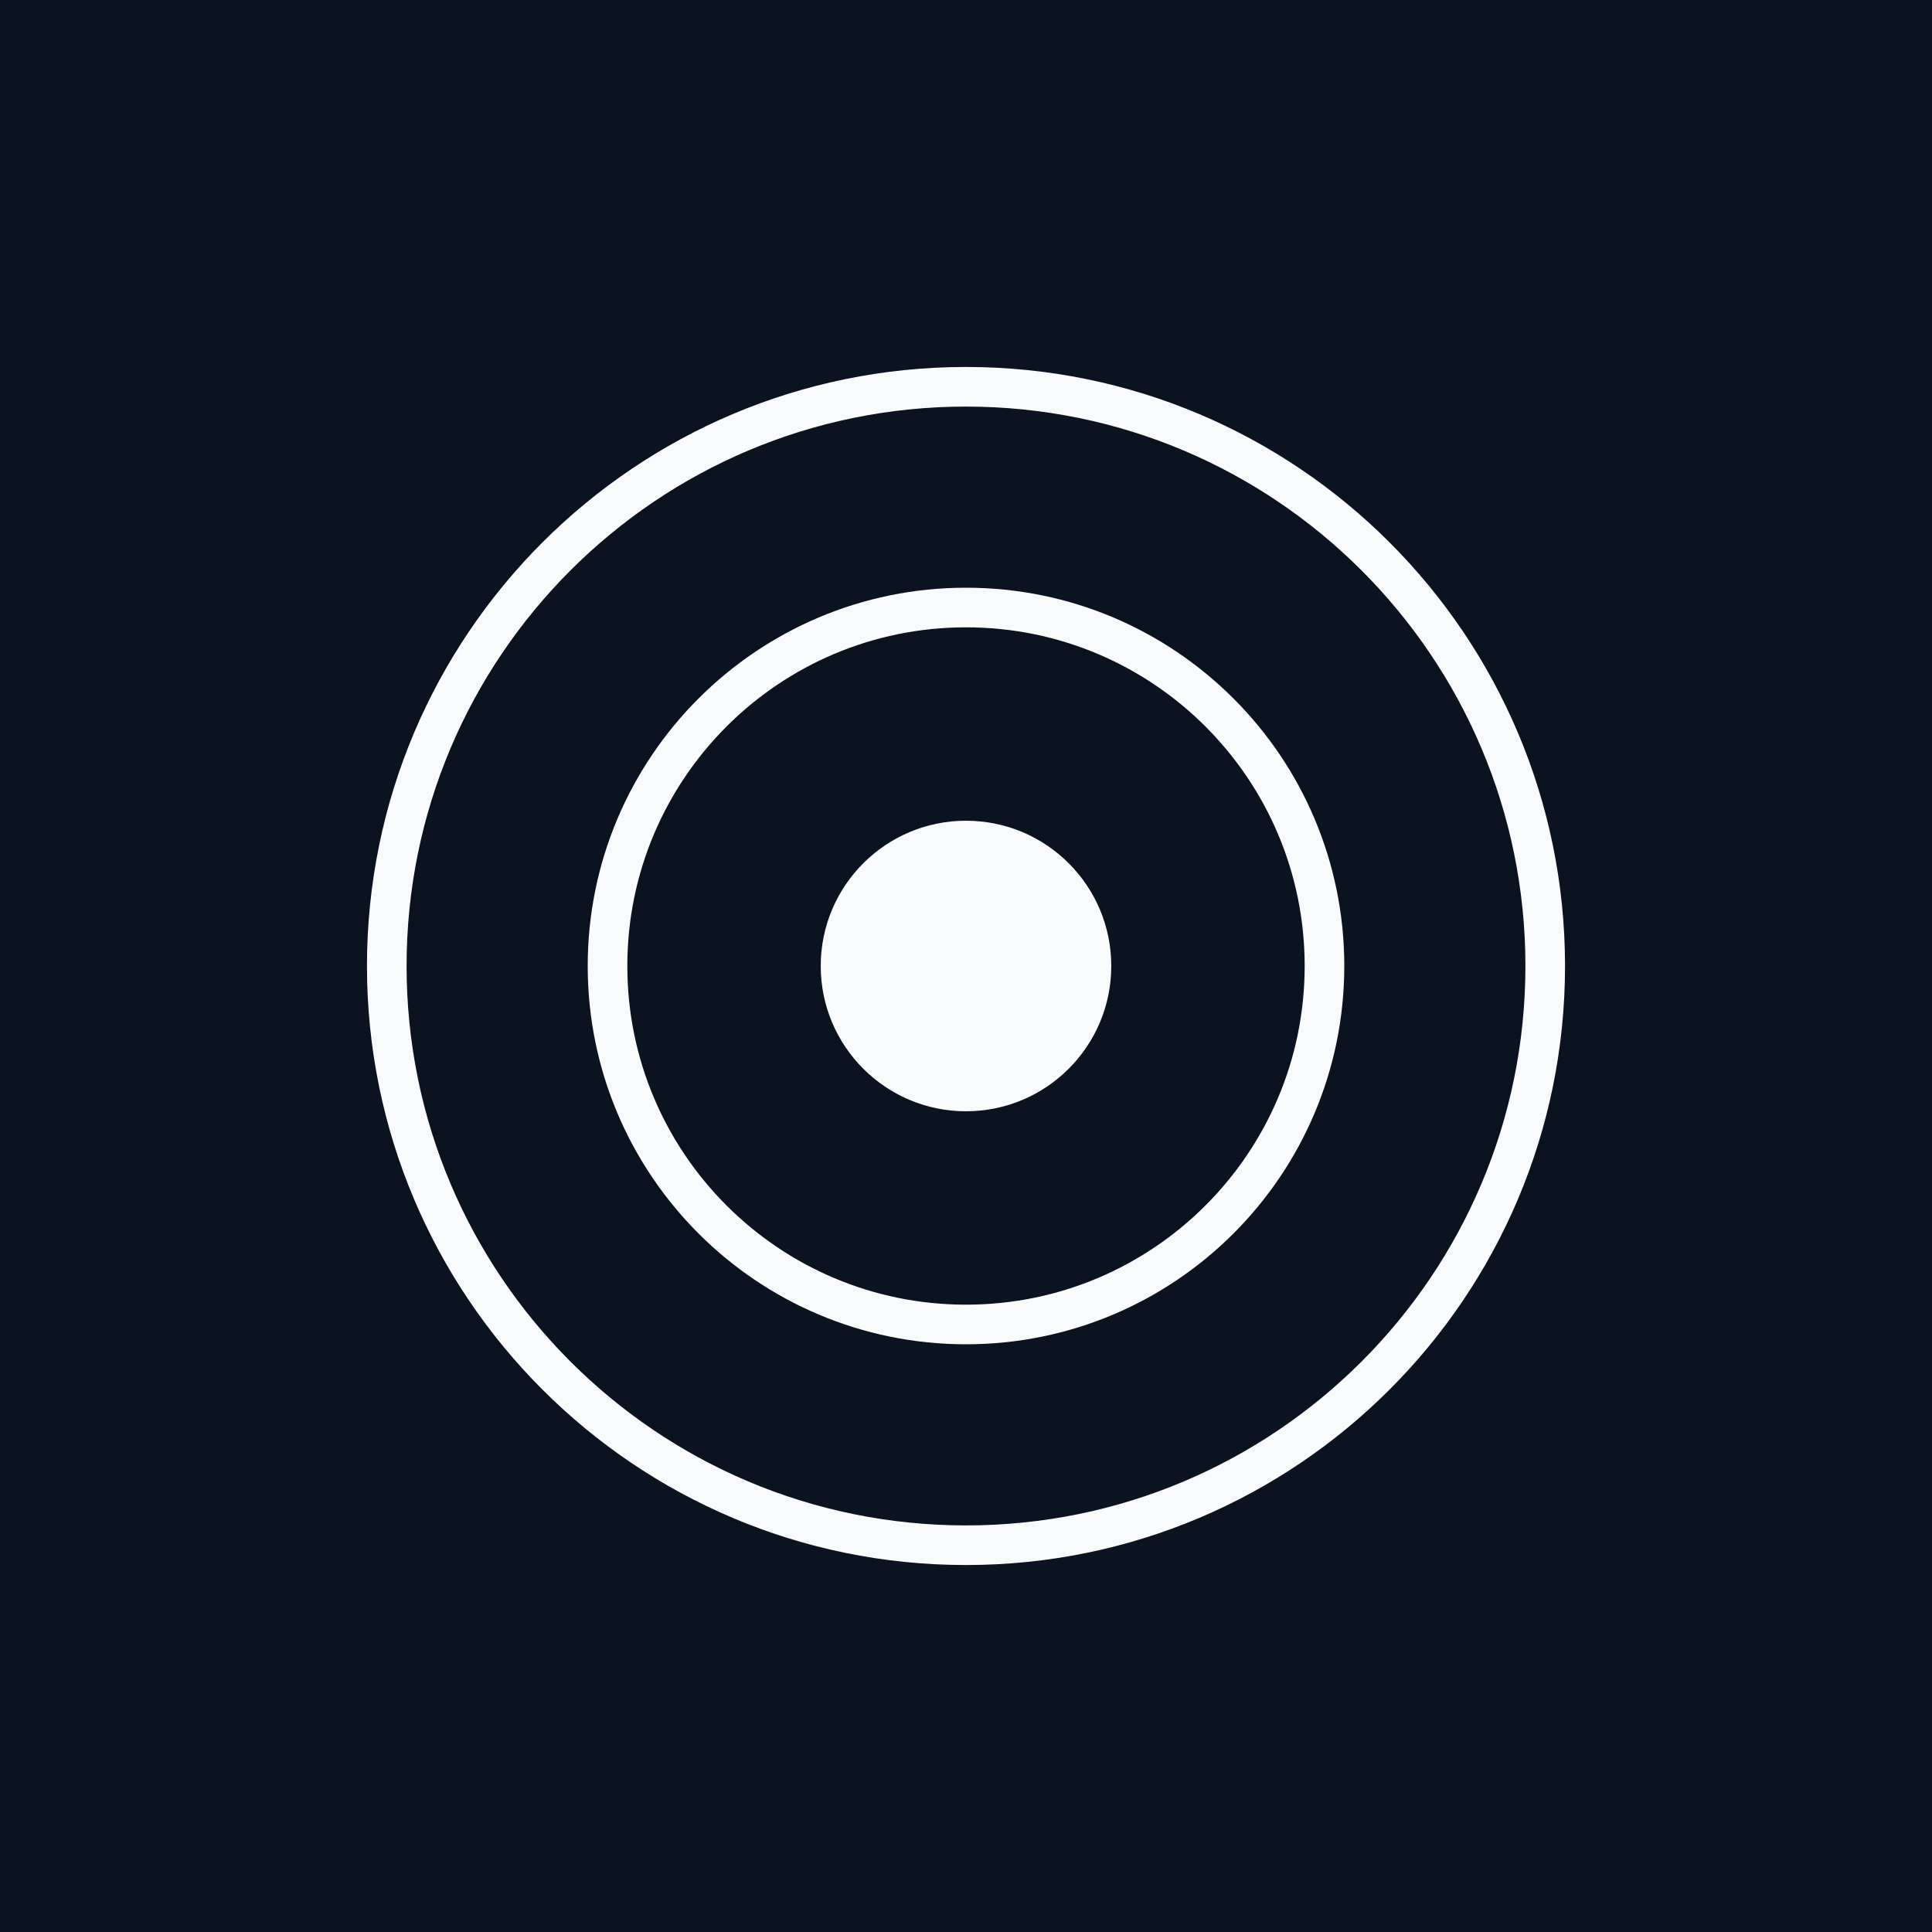
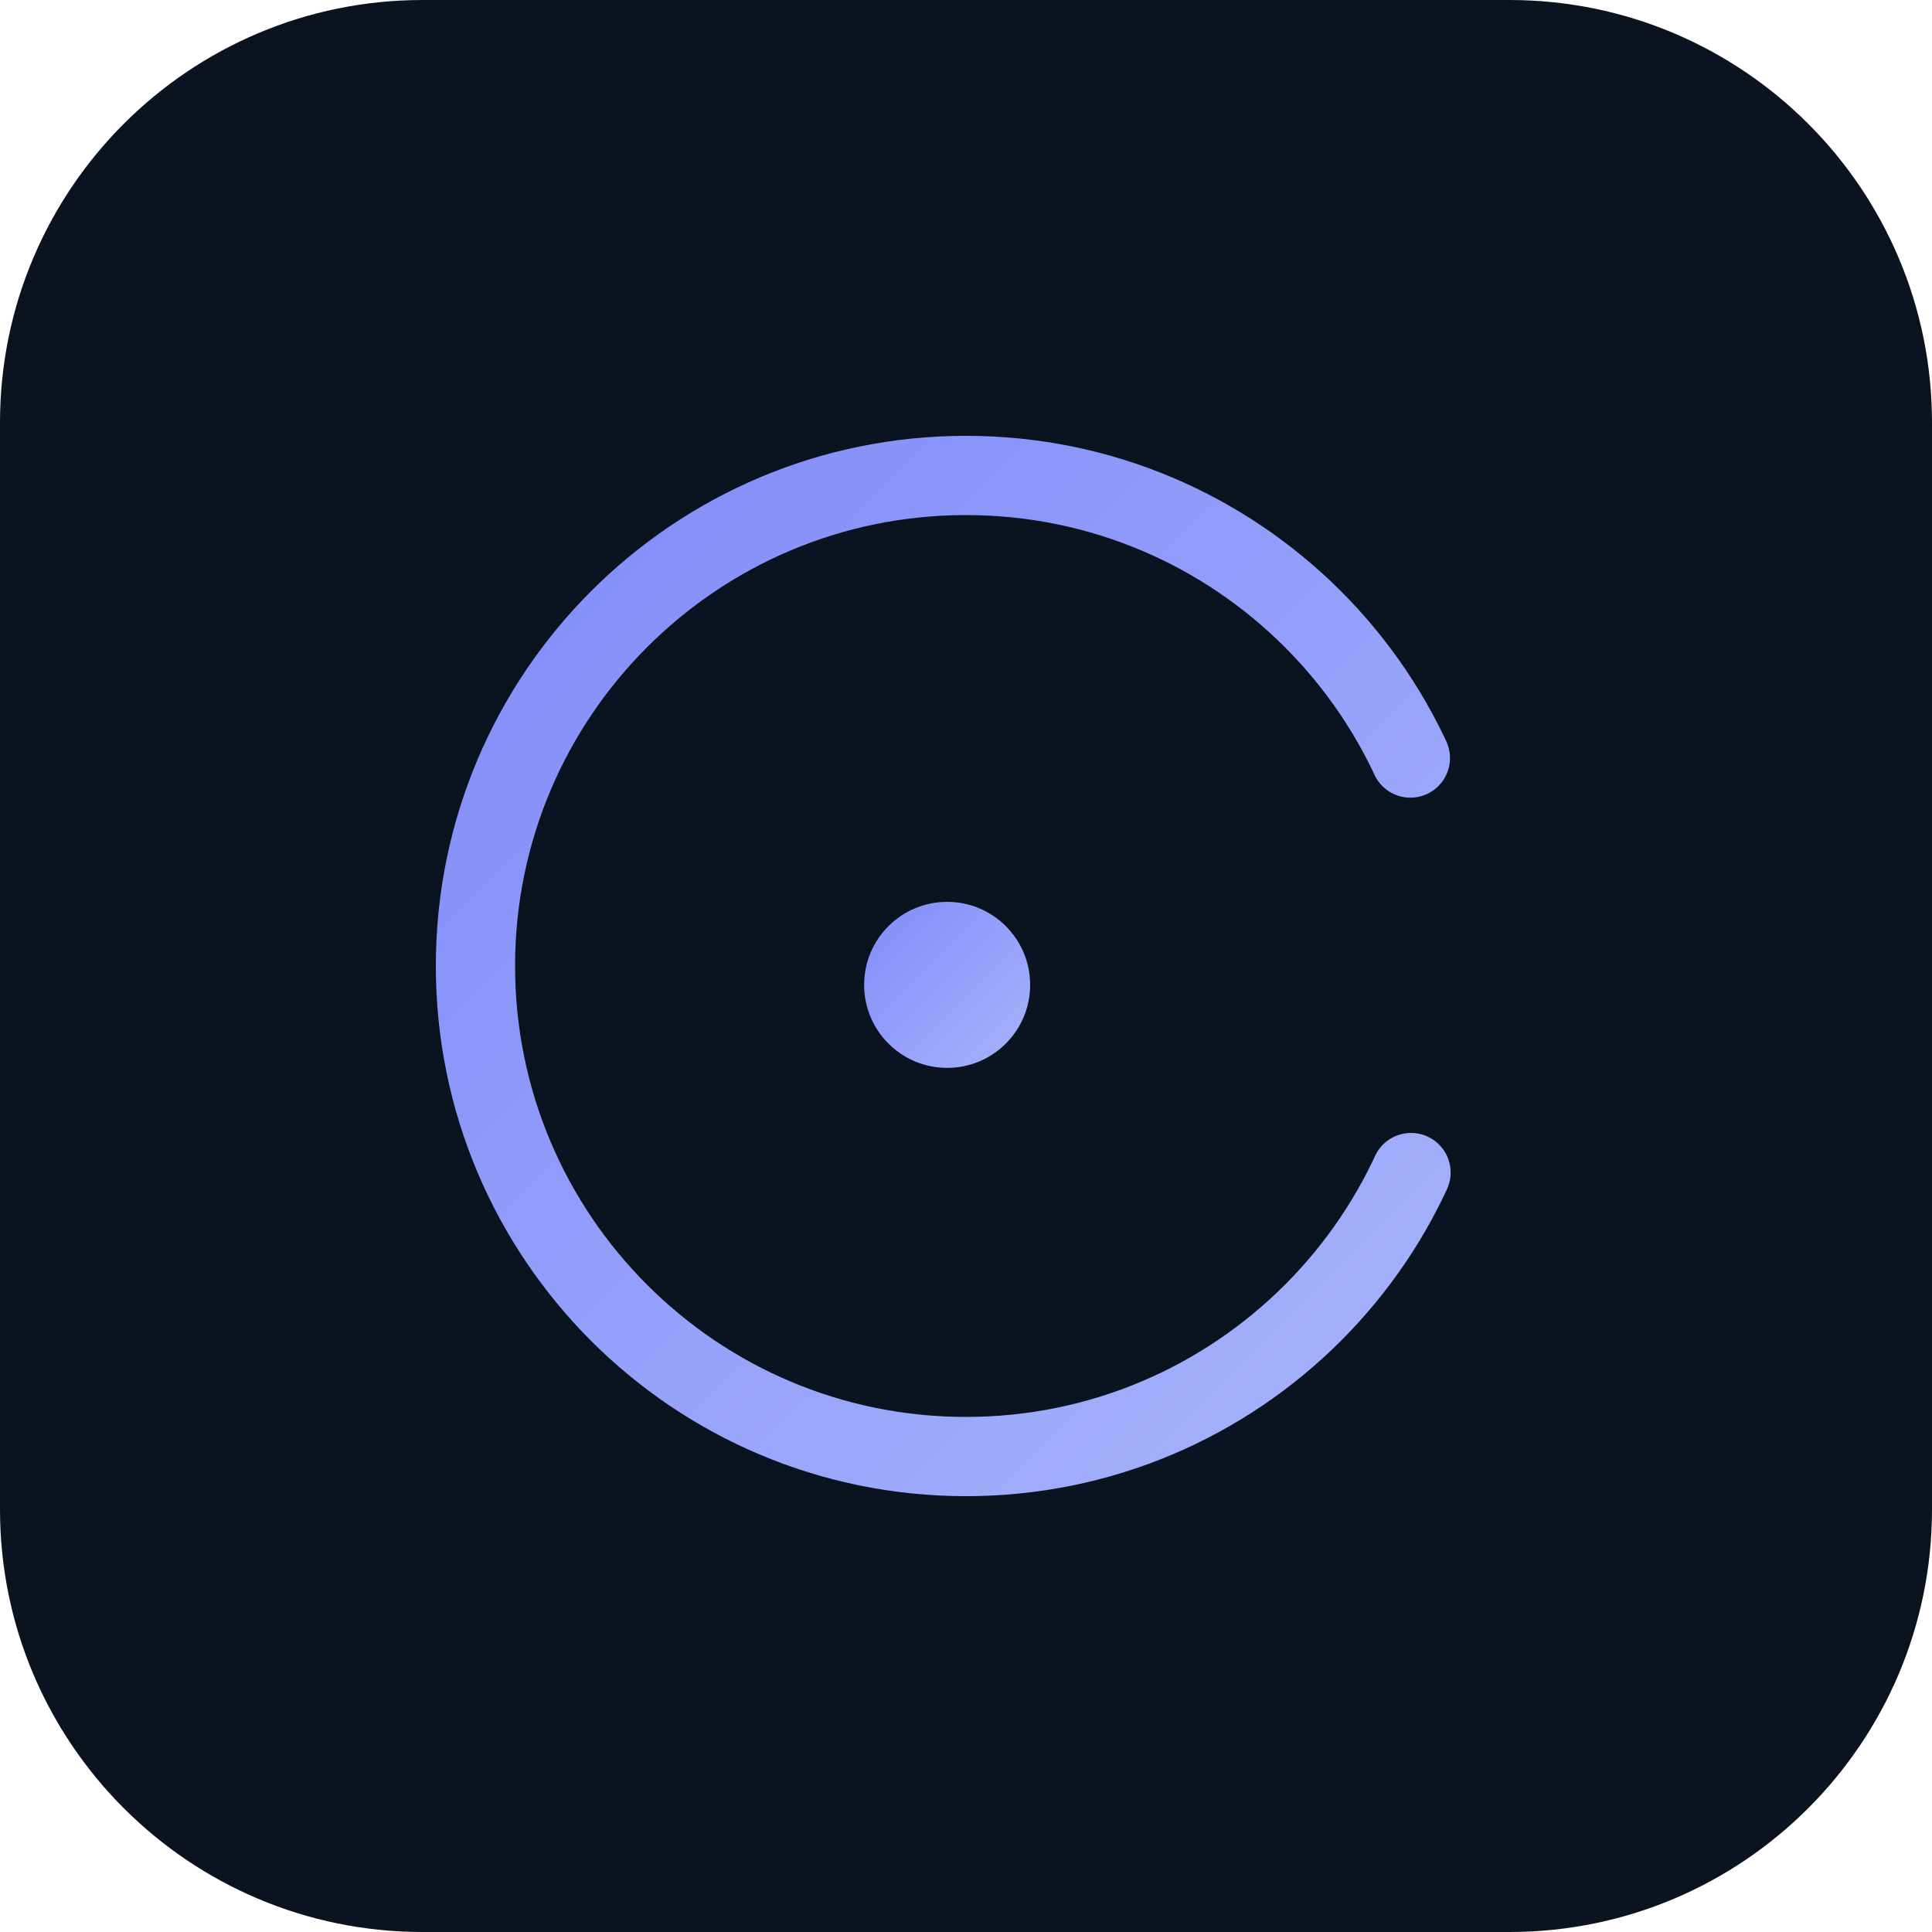
<svg xmlns="http://www.w3.org/2000/svg" width="1024" height="1024" viewBox="0 0 1024 1024">
-   <rect width="1024" height="1024" fill="#0B1220" />
-   <circle cx="512" cy="512" r="307" stroke="#F8FAFC" stroke-width="21" fill="none" />
-   <circle cx="512" cy="512" r="190" stroke="#F8FAFC" stroke-width="21" fill="none" />
-   <circle cx="512" cy="512" r="77" fill="#F8FAFC" />
+   <rect width="1024" height="1024" rx="224" fill="#0B1220" />
+   <defs>
+     <linearGradient id="arcGrad" x1="0" y1="0" x2="1" y2="1">
+       <stop offset="0%" stop-color="#818CF8" />
+       <stop offset="100%" stop-color="#A5B4FC" />
+     </linearGradient>
+   </defs>
+   <circle cx="512" cy="512" r="260" fill="none" stroke="url(#arcGrad)" stroke-width="42" stroke-linecap="round" stroke-dasharray="1407 227" stroke-dashoffset="-113" opacity="1" />
+   <circle cx="502" cy="522" r="44" fill="url(#arcGrad)" />
</svg>
